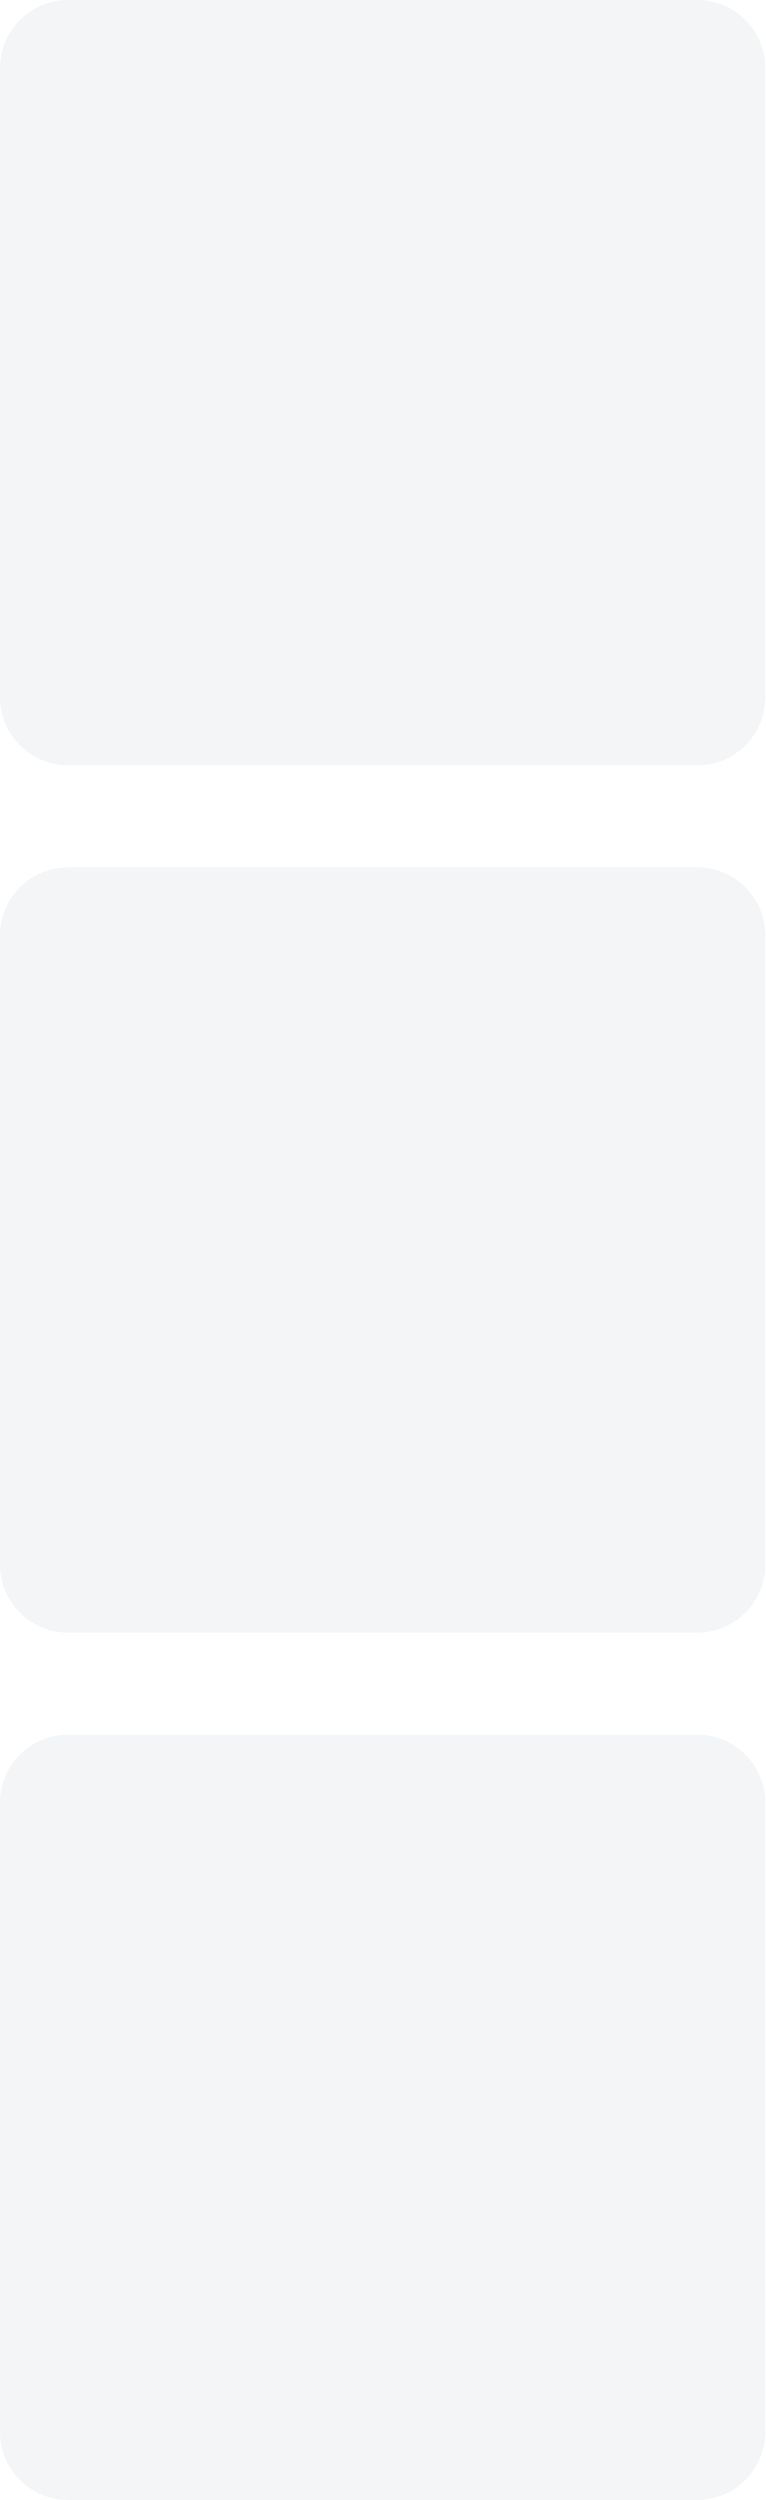
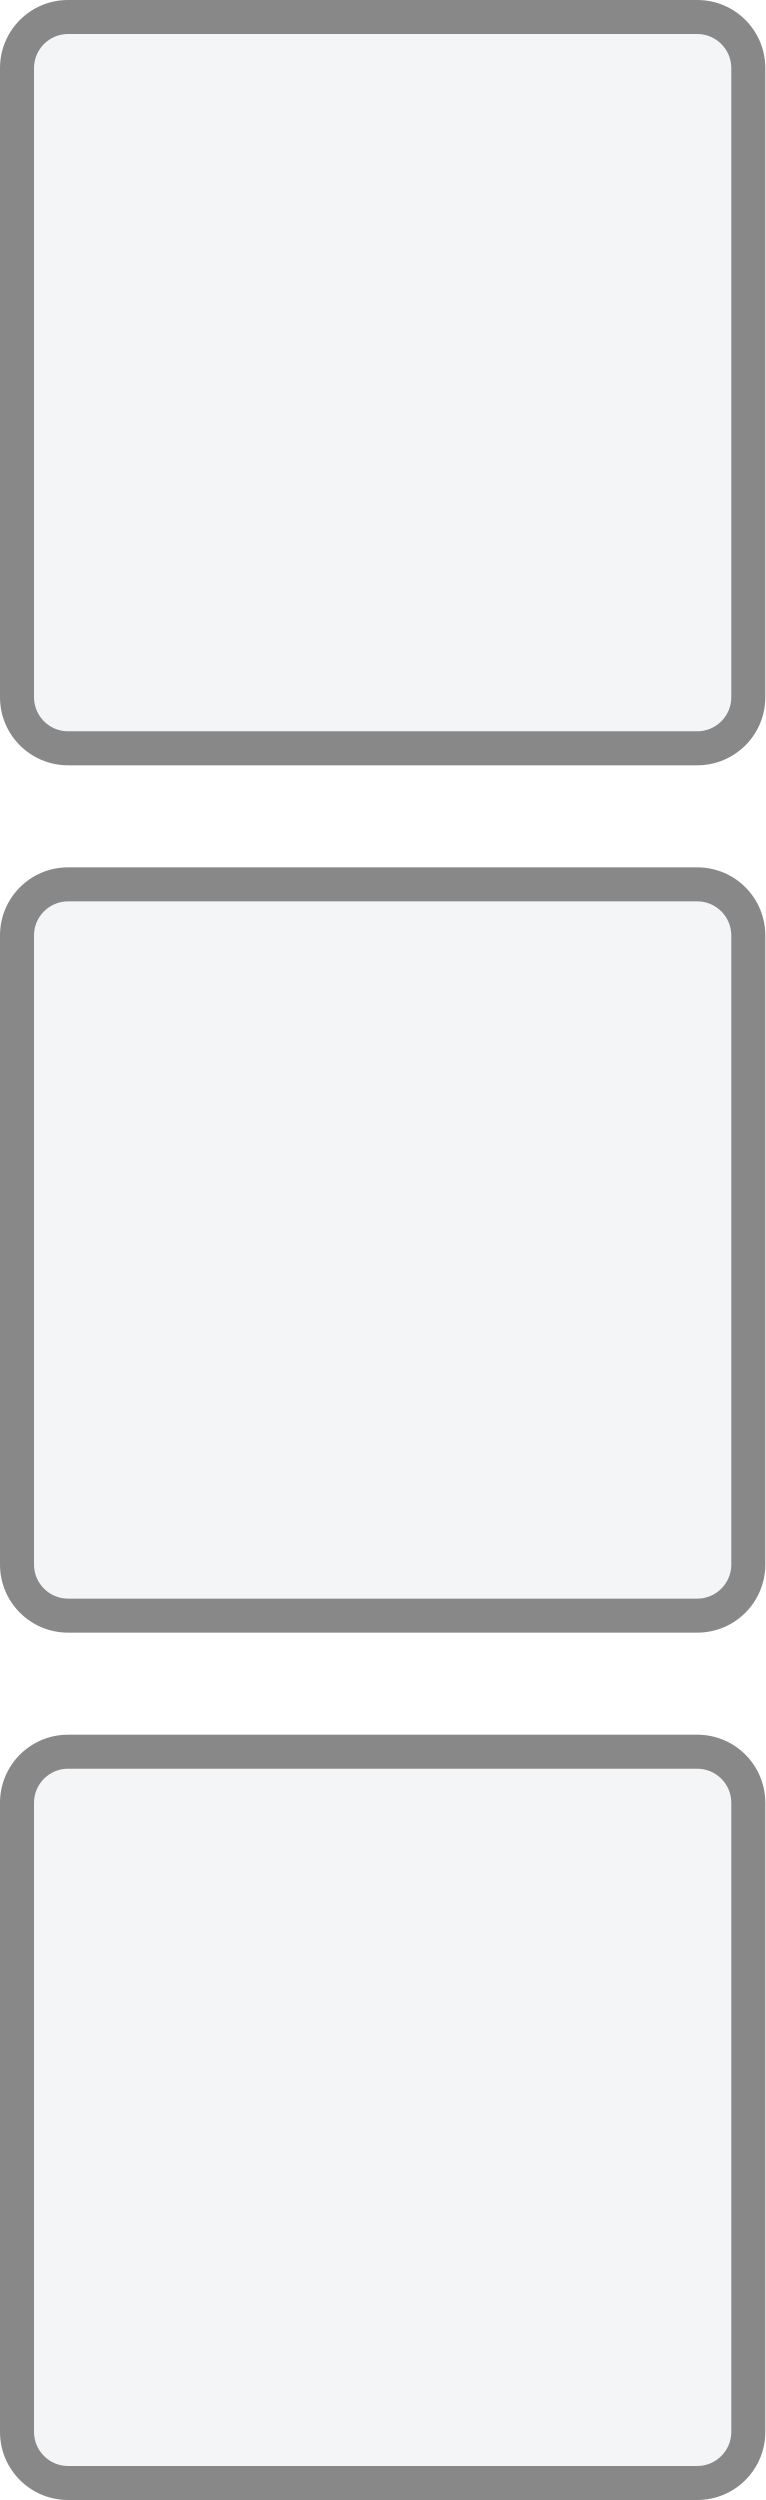
- <svg xmlns="http://www.w3.org/2000/svg" id="Layer_1" viewBox="0 0 45 147">
+ <svg xmlns="http://www.w3.org/2000/svg" id="Layer_1" version="1.1" viewBox="0 0 45 147">
  <defs>
-     <style>.cls-1{fill:#f4f5f7;}</style>
+     <style>
+       .st0 {
+         fill: #f4f5f7;
+       }
+ 
+       .st1 {
+         fill: #888889;
+       }
+     </style>
  </defs>
-   <rect class="cls-1" width="45" height="45" rx="4" ry="4" />
-   <rect class="cls-1" y="51" width="45" height="45" rx="4" ry="4" />
-   <rect class="cls-1" y="102" width="45" height="45" rx="4" ry="4" />
+   <g>
+     <rect class="st0" x="1" y="1" width="43" height="43" rx="3" ry="3" />
+     <path class="st1" d="M41,2c1.1,0,2,.9,2,2v37c0,1.1-.9,2-2,2H4c-1.1,0-2-.9-2-2V4c0-1.1.9-2,2-2h37M41,0H4C1.79,0,0,1.79,0,4v37c0,2.21,1.79,4,4,4h37c2.21,0,4-1.79,4-4V4c0-2.21-1.79-4-4-4h0Z" />
+   </g>
+   <g>
+     <rect class="st0" x="1" y="52" width="43" height="43" rx="3" ry="3" />
+     <path class="st1" d="M41,53c1.1,0,2,.9,2,2v37c0,1.1-.9,2-2,2H4c-1.1,0-2-.9-2-2v-37c0-1.1.9-2,2-2h37M41,51H4c-2.21,0-4,1.79-4,4v37c0,2.21,1.79,4,4,4h37c2.21,0,4-1.79,4-4v-37c0-2.21-1.79-4-4-4h0Z" />
+   </g>
+   <g>
+     <rect class="st0" x="1" y="103" width="43" height="43" rx="3" ry="3" />
+     <path class="st1" d="M41,104c1.1,0,2,.9,2,2v37c0,1.1-.9,2-2,2H4c-1.1,0-2-.9-2-2v-37c0-1.1.9-2,2-2h37M41,102H4c-2.21,0-4,1.79-4,4v37c0,2.21,1.79,4,4,4h37c2.21,0,4-1.79,4-4v-37c0-2.21-1.79-4-4-4h0Z" />
+   </g>
</svg>
